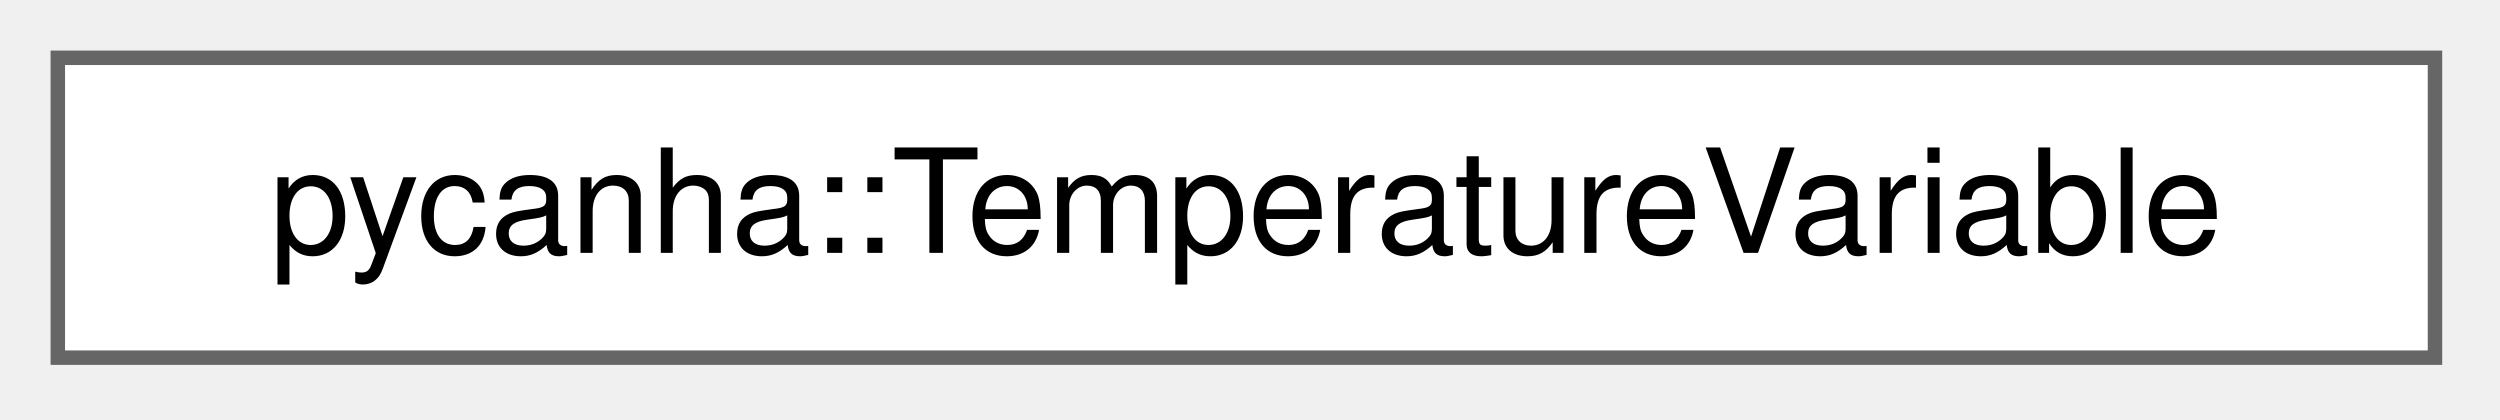
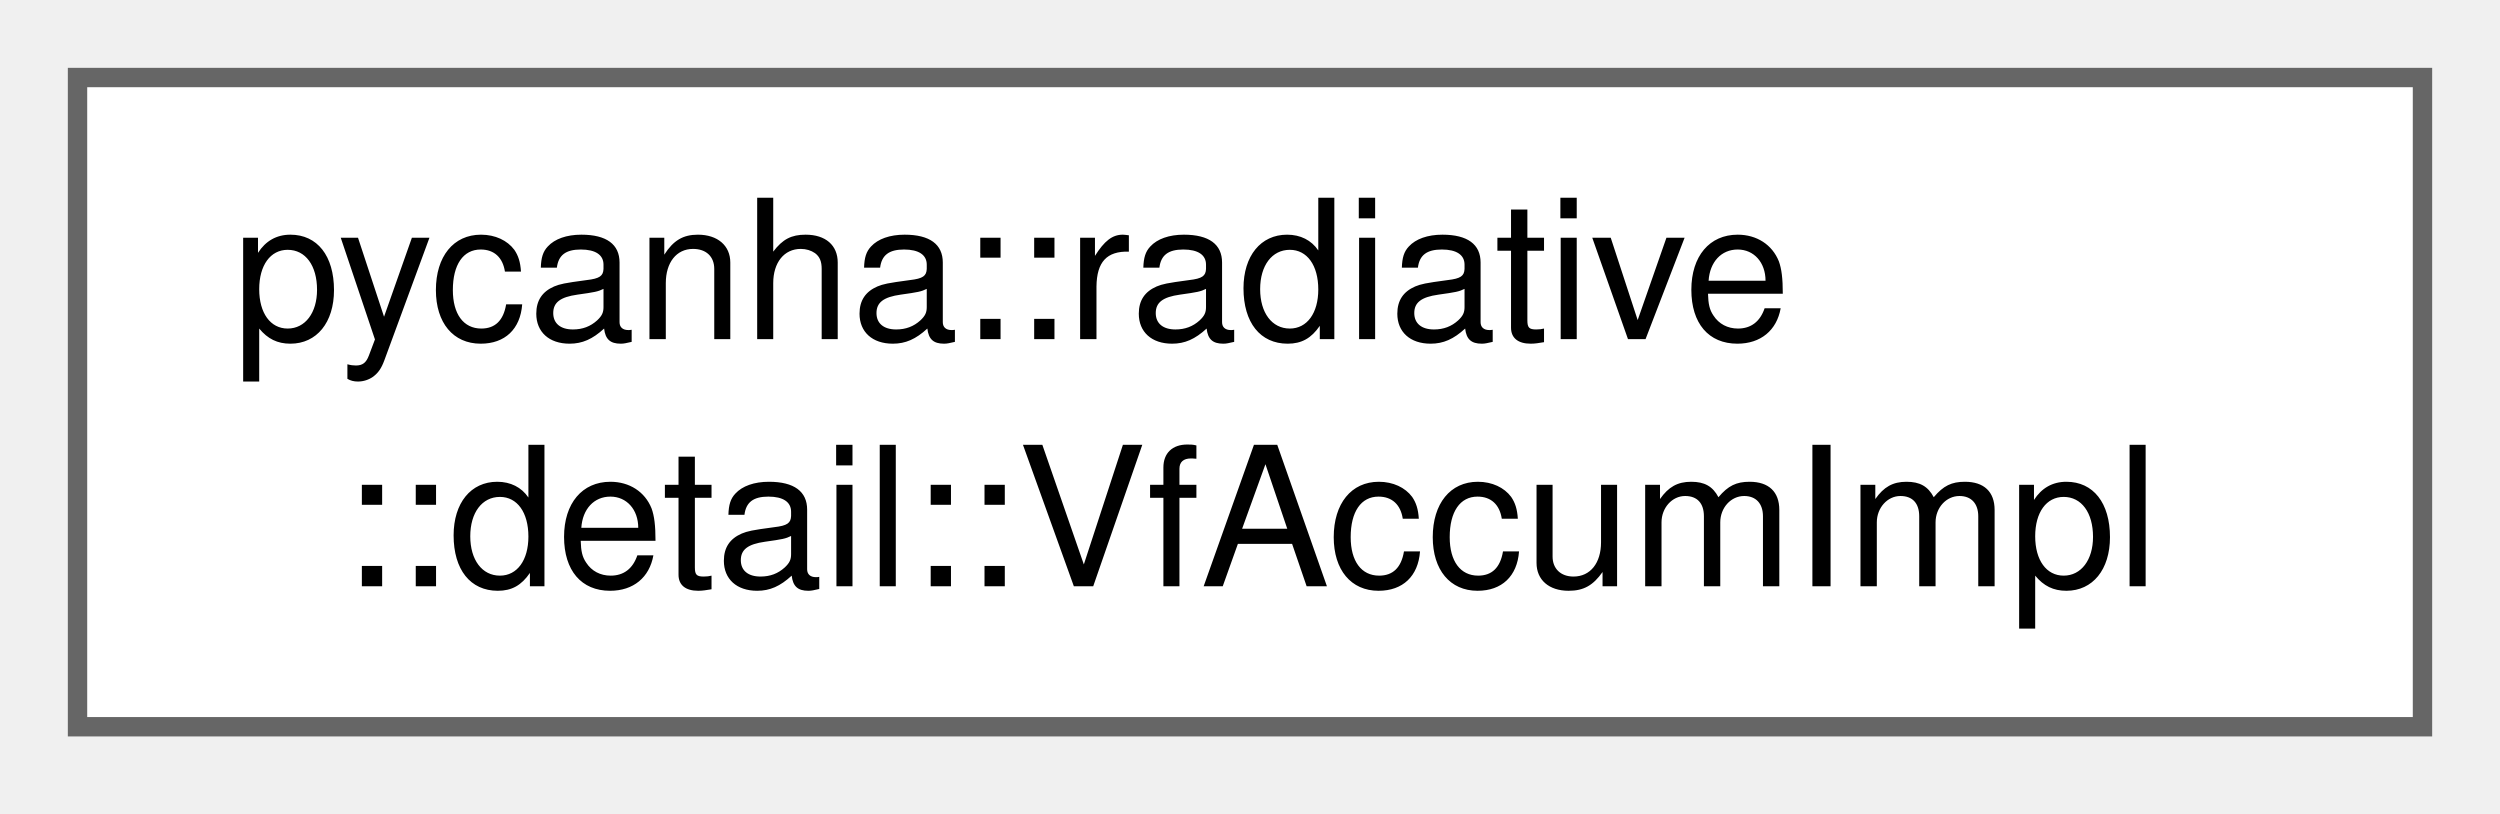
- <svg xmlns="http://www.w3.org/2000/svg" xmlns:xlink="http://www.w3.org/1999/xlink" width="173pt" height="29pt" viewBox="0.00 0.00 173.00 29.00">
-   <g id="graph0" class="graph" transform="scale(1 1) rotate(0) translate(4 24.75)">
+ <svg xmlns="http://www.w3.org/2000/svg" xmlns:xlink="http://www.w3.org/1999/xlink" width="129pt" height="42pt" viewBox="0.00 0.00 129.00 42.00">
+   <g id="graph0" class="graph" transform="scale(1 1) rotate(0) translate(4 37.5)">
    <g id="Node000000" class="node">
      <g id="a_Node000000">
-         <a xlink:href="classpycanha_1_1TemperatureVariable.html" target="_top" xlink:title=" ">
-           <polygon fill="white" stroke="#666666" points="164.5,-20.75 0,-20.75 0,0 164.5,0 164.5,-20.75" />
-           <text xml:space="preserve" text-anchor="middle" x="82.25" y="-7.25" font-family="Helvetica,sans-Serif" font-size="10.00">pycanha::TemperatureVariable</text>
+         <a xlink:href="classpycanha_1_1radiative_1_1detail_1_1VfAccumImpl.html" target="_top" xlink:title=" ">
+           <polygon fill="white" stroke="#666666" points="121,-33.5 0,-33.5 0,0 121,0 121,-33.5" />
+           <text xml:space="preserve" text-anchor="start" x="8" y="-20" font-family="Helvetica,sans-Serif" font-size="10.00">pycanha::radiative</text>
+           <text xml:space="preserve" text-anchor="middle" x="60.5" y="-7.25" font-family="Helvetica,sans-Serif" font-size="10.00">::detail::VfAccumImpl</text>
        </a>
      </g>
    </g>
  </g>
</svg>
